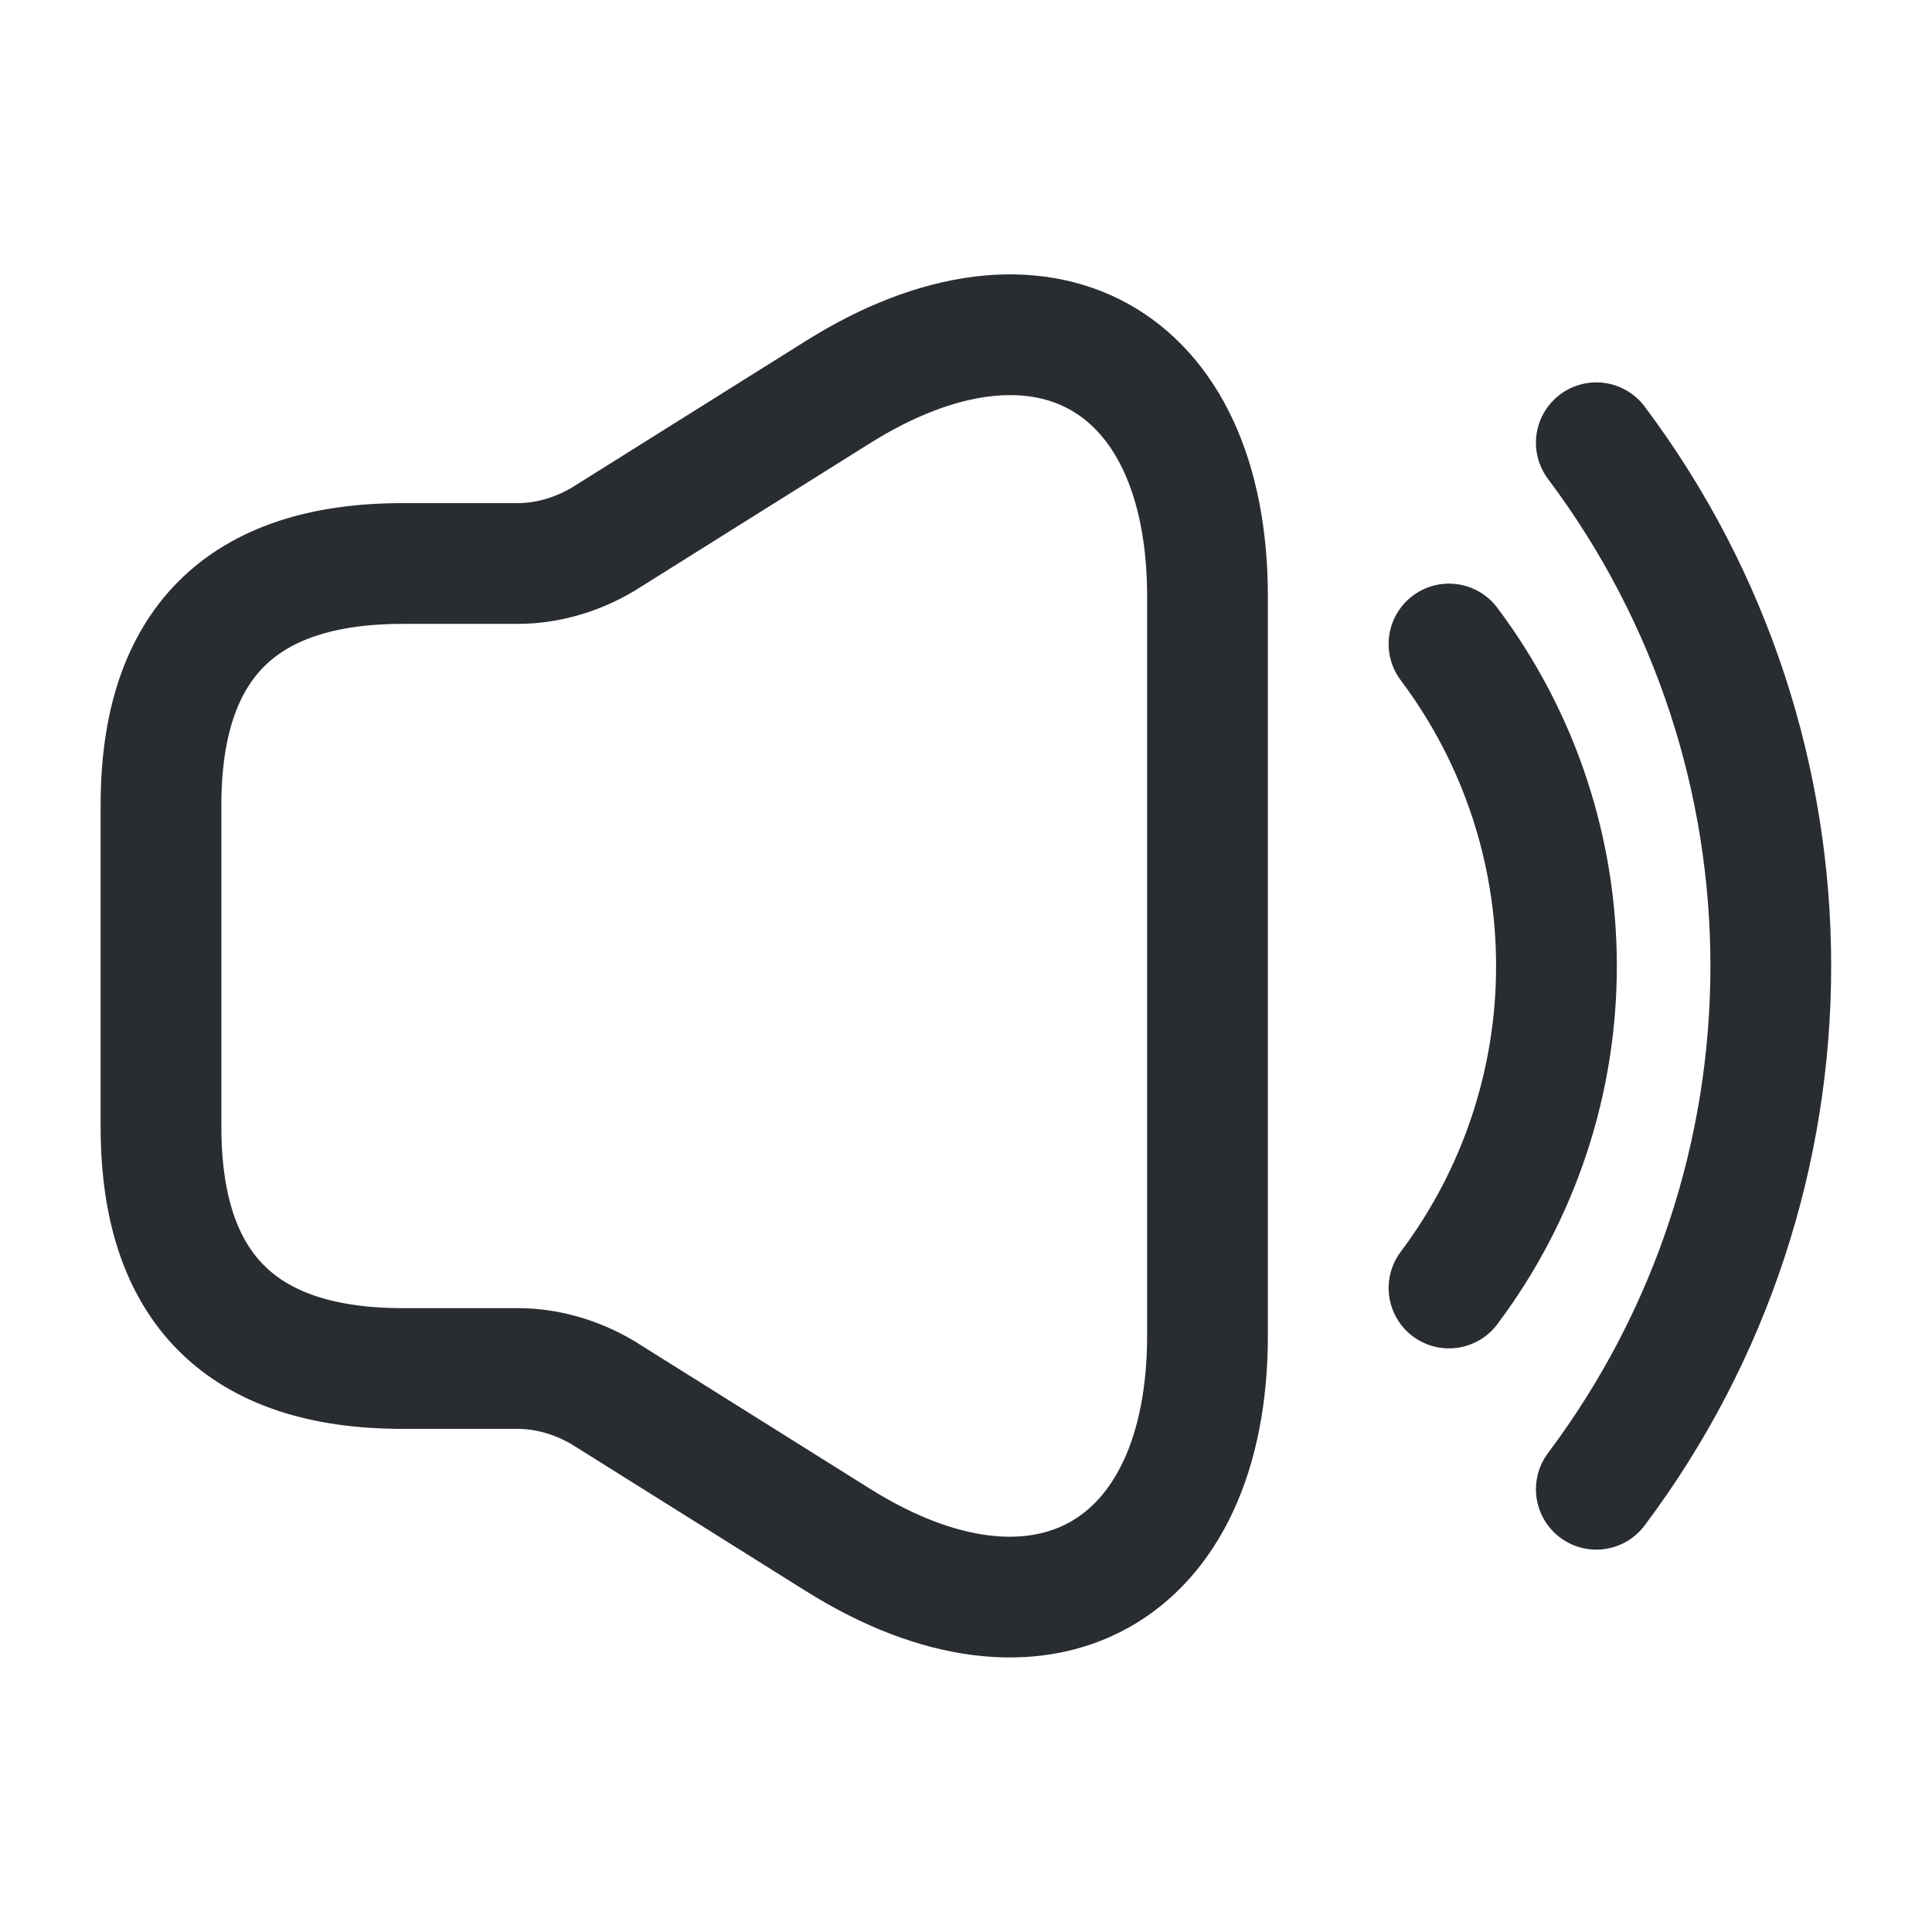
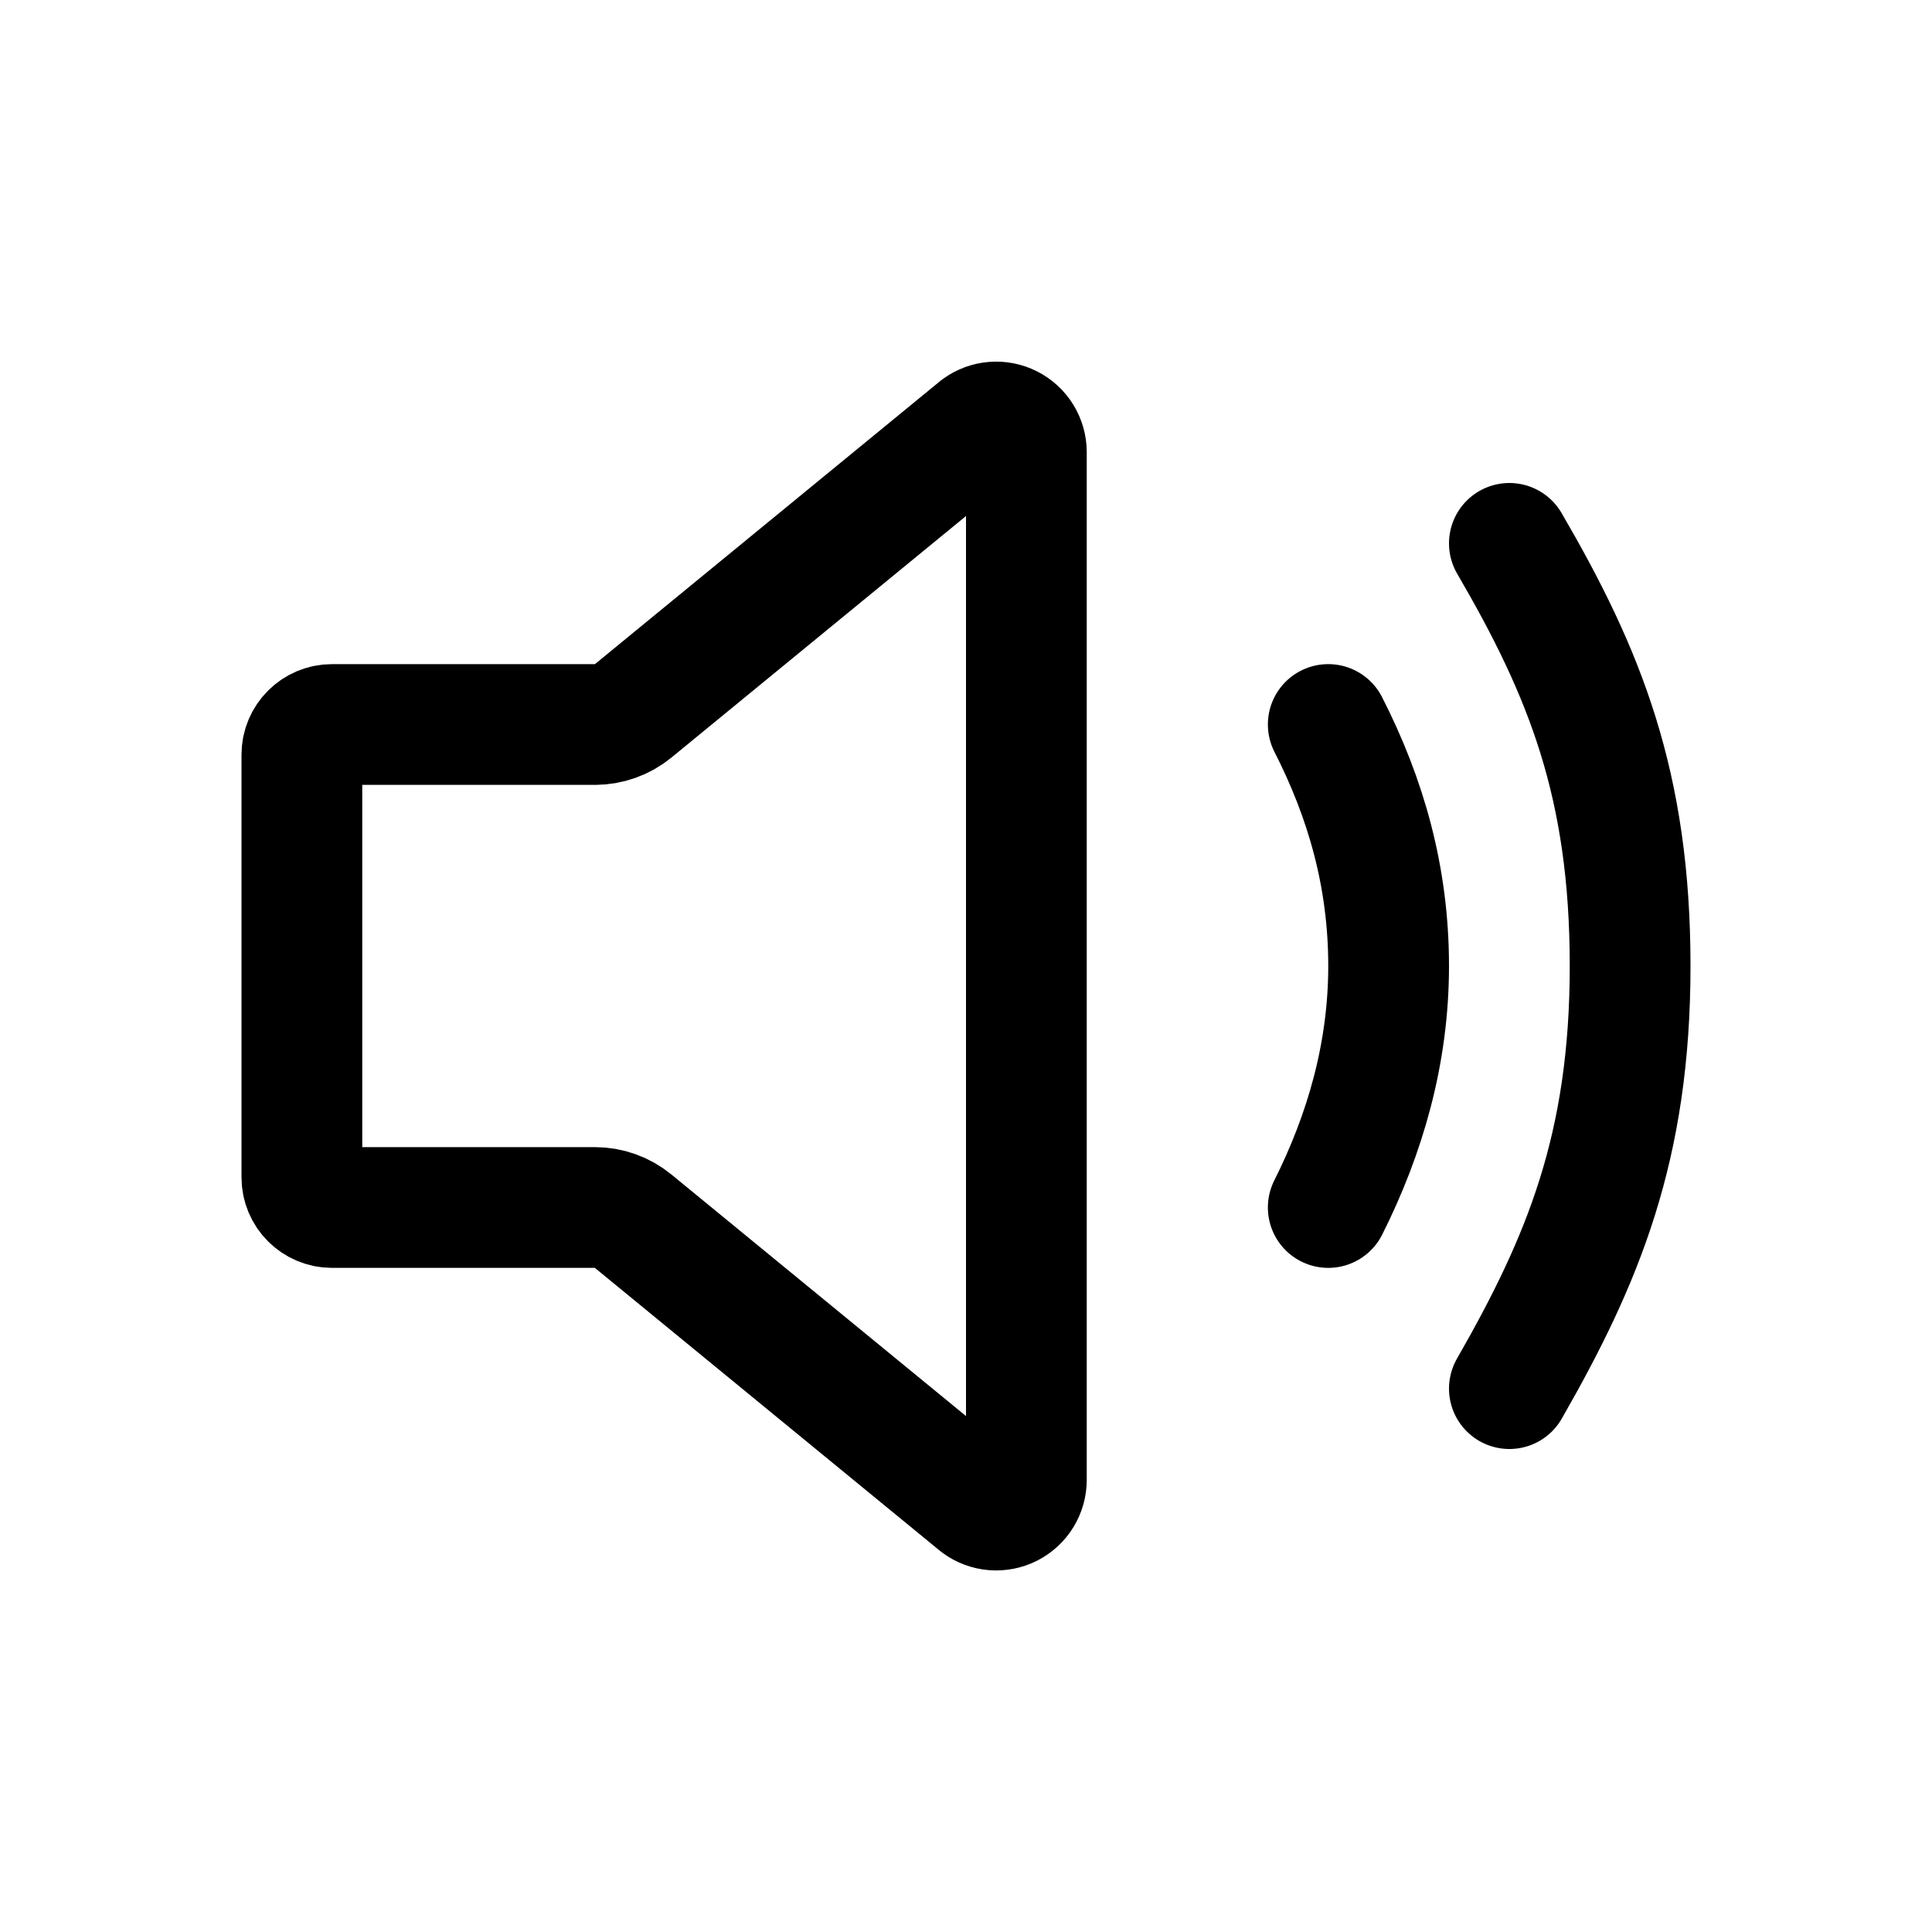
- <svg xmlns="http://www.w3.org/2000/svg" width="24" height="24" viewBox="0 0 24 24" fill="none">
-   <path d="M2 10V14C2 16 3 17 5 17H6.43C6.8 17 7.17 17.11 7.49 17.3L10.41 19.13C12.93 20.71 15 19.56 15 16.59V7.41C15 4.43 12.93 3.29 10.41 4.87L7.49 6.7C7.17 6.89 6.8 7 6.43 7H5C3 7 2 8 2 10Z" stroke="#292D32" stroke-width="1.5" />
-   <path d="M18 8C19.78 10.37 19.78 13.63 18 16" stroke="#292D32" stroke-width="1.5" stroke-linecap="round" stroke-linejoin="round" />
-   <path d="M19.83 5.5C22.72 9.35 22.72 14.65 19.83 18.5" stroke="#292D32" stroke-width="1.5" stroke-linecap="round" stroke-linejoin="round" />
+ <svg xmlns="http://www.w3.org/2000/svg" viewBox="0 0 512 512" class="ionicon">
+   <path d="M157.65 192H88a8 8 0 0 0-8 8v112a8 8 0 0 0 8 8h69.65a16 16 0 0 1 10.14 3.63l91.47 75a8 8 0 0 0 12.74-6.46V119.83a8 8 0 0 0-12.74-6.44l-91.47 75a16 16 0 0 1-10.14 3.61M352 320c9.74-19.41 16-40.81 16-64 0-23.51-6-44.4-16-64M400 368c19.48-34 32-64 32-112s-12-77.7-32-112" fill="none" stroke="currentColor" stroke-linecap="round" stroke-linejoin="round" stroke-width="32px" />
</svg>
